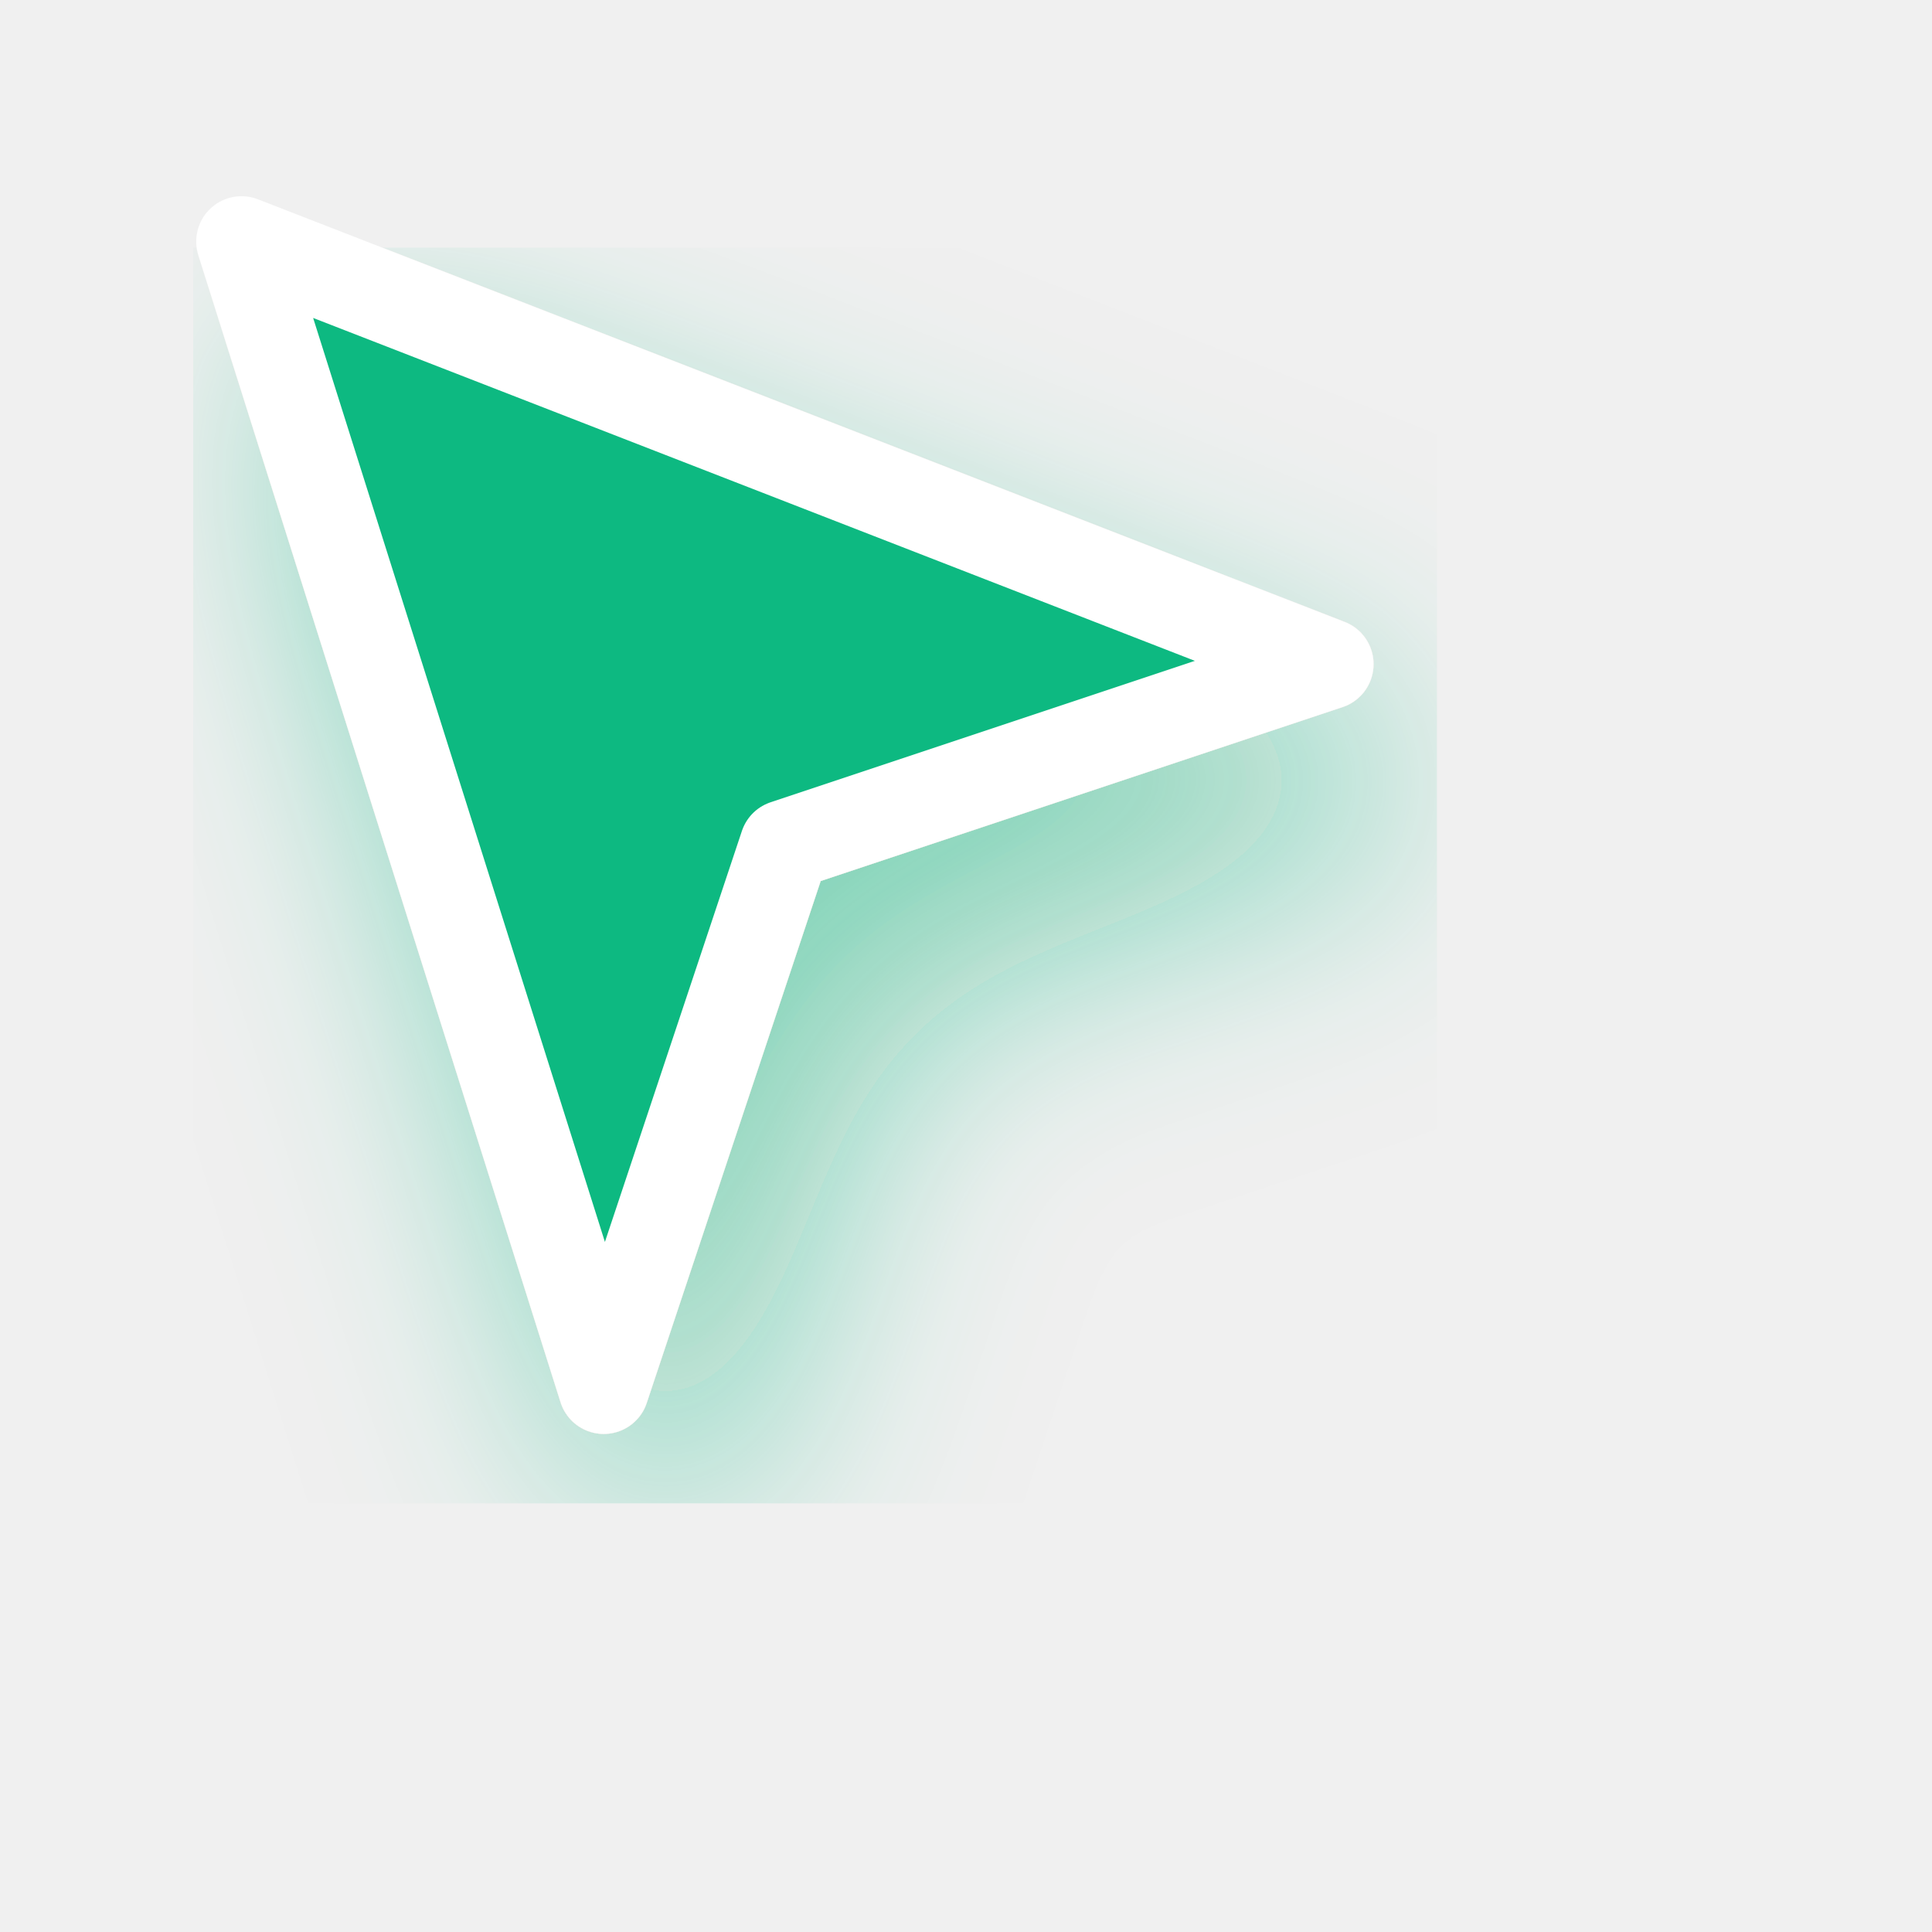
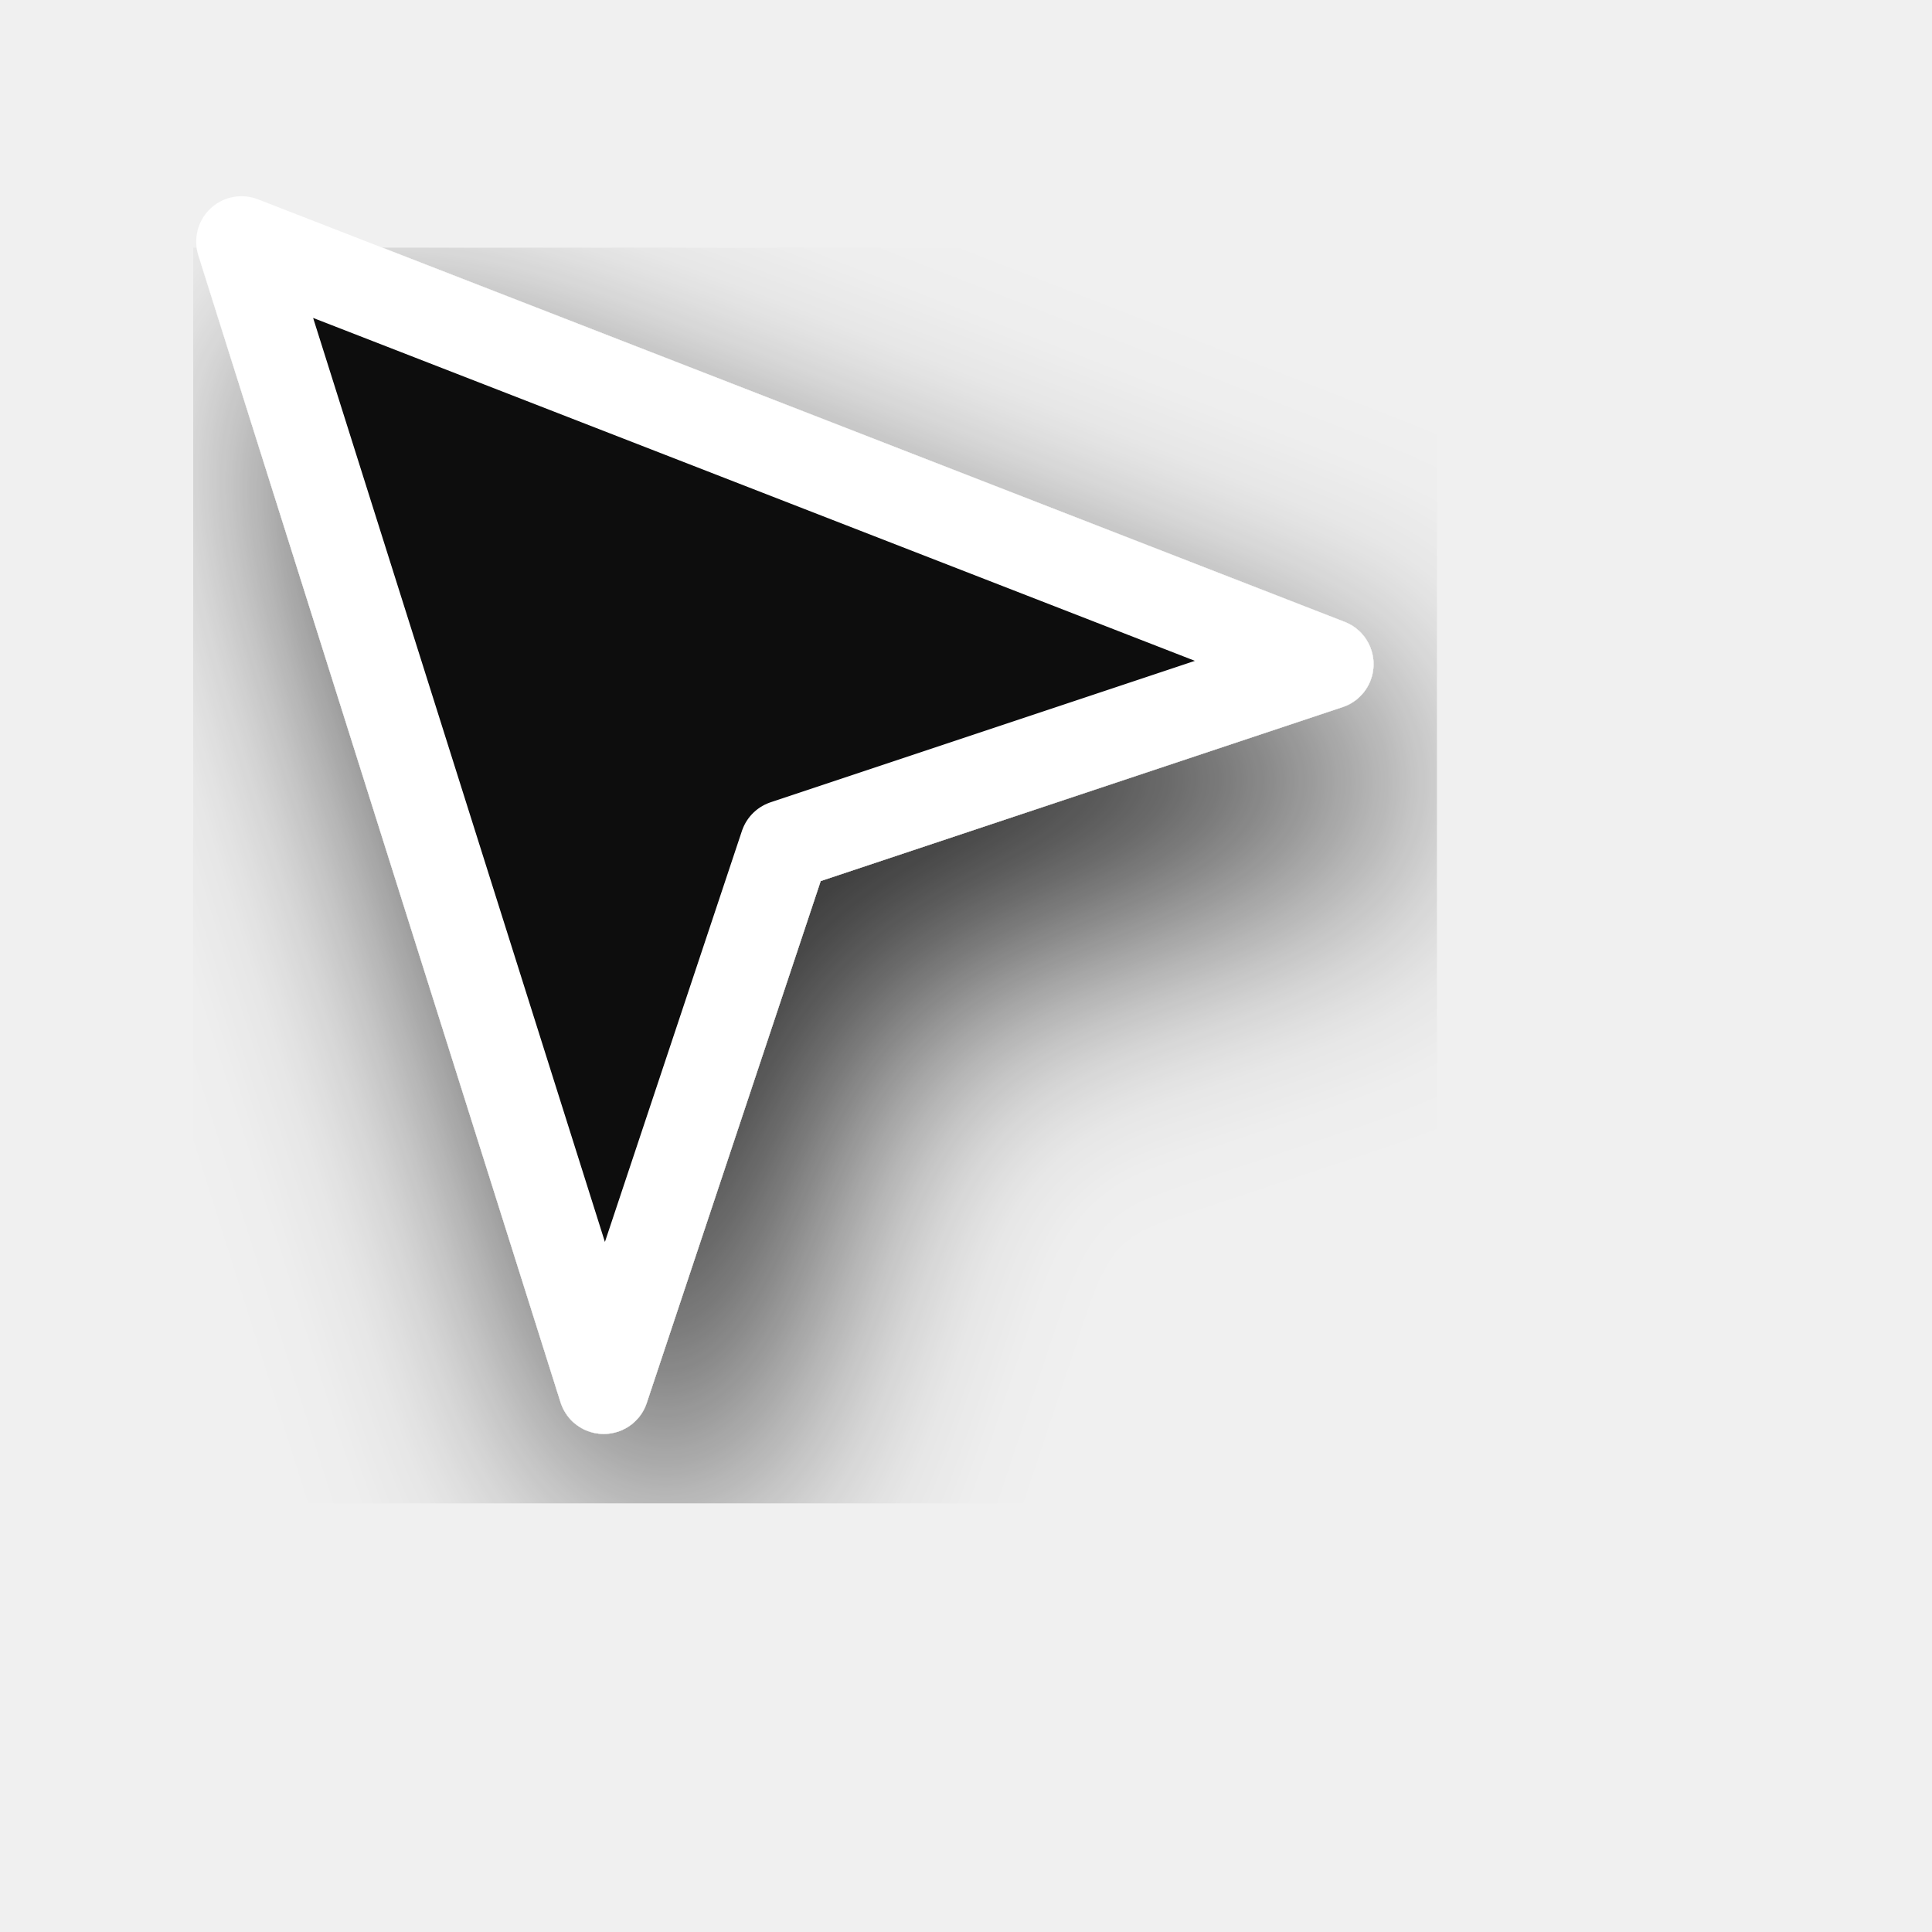
<svg xmlns="http://www.w3.org/2000/svg" width="32" height="32" viewBox="0 0 32 32" fill="none">
  <filter id="shadow">
-     <feDropShadow dx="1" dy="2" stdDeviation="2" flood-color="#10b981" flood-opacity="0.5" />
+     <feDropShadow dx="1" dy="2" stdDeviation="2" flood-color="#000000" flood-opacity="0.8" />
  </filter>
-   <path d="M4 4 L22 11 L13 14 L10 23 Z" fill="#10b981" stroke="#ffffff" stroke-width="1.5" stroke-linejoin="round" filter="url(#shadow)" />
+   <path d="M4 4 L22 11 L13 14 L10 23 Z" fill="#0a0a0b" stroke="#ffffff" stroke-width="1.5" stroke-linejoin="round" filter="url(#shadow)" />
</svg>
